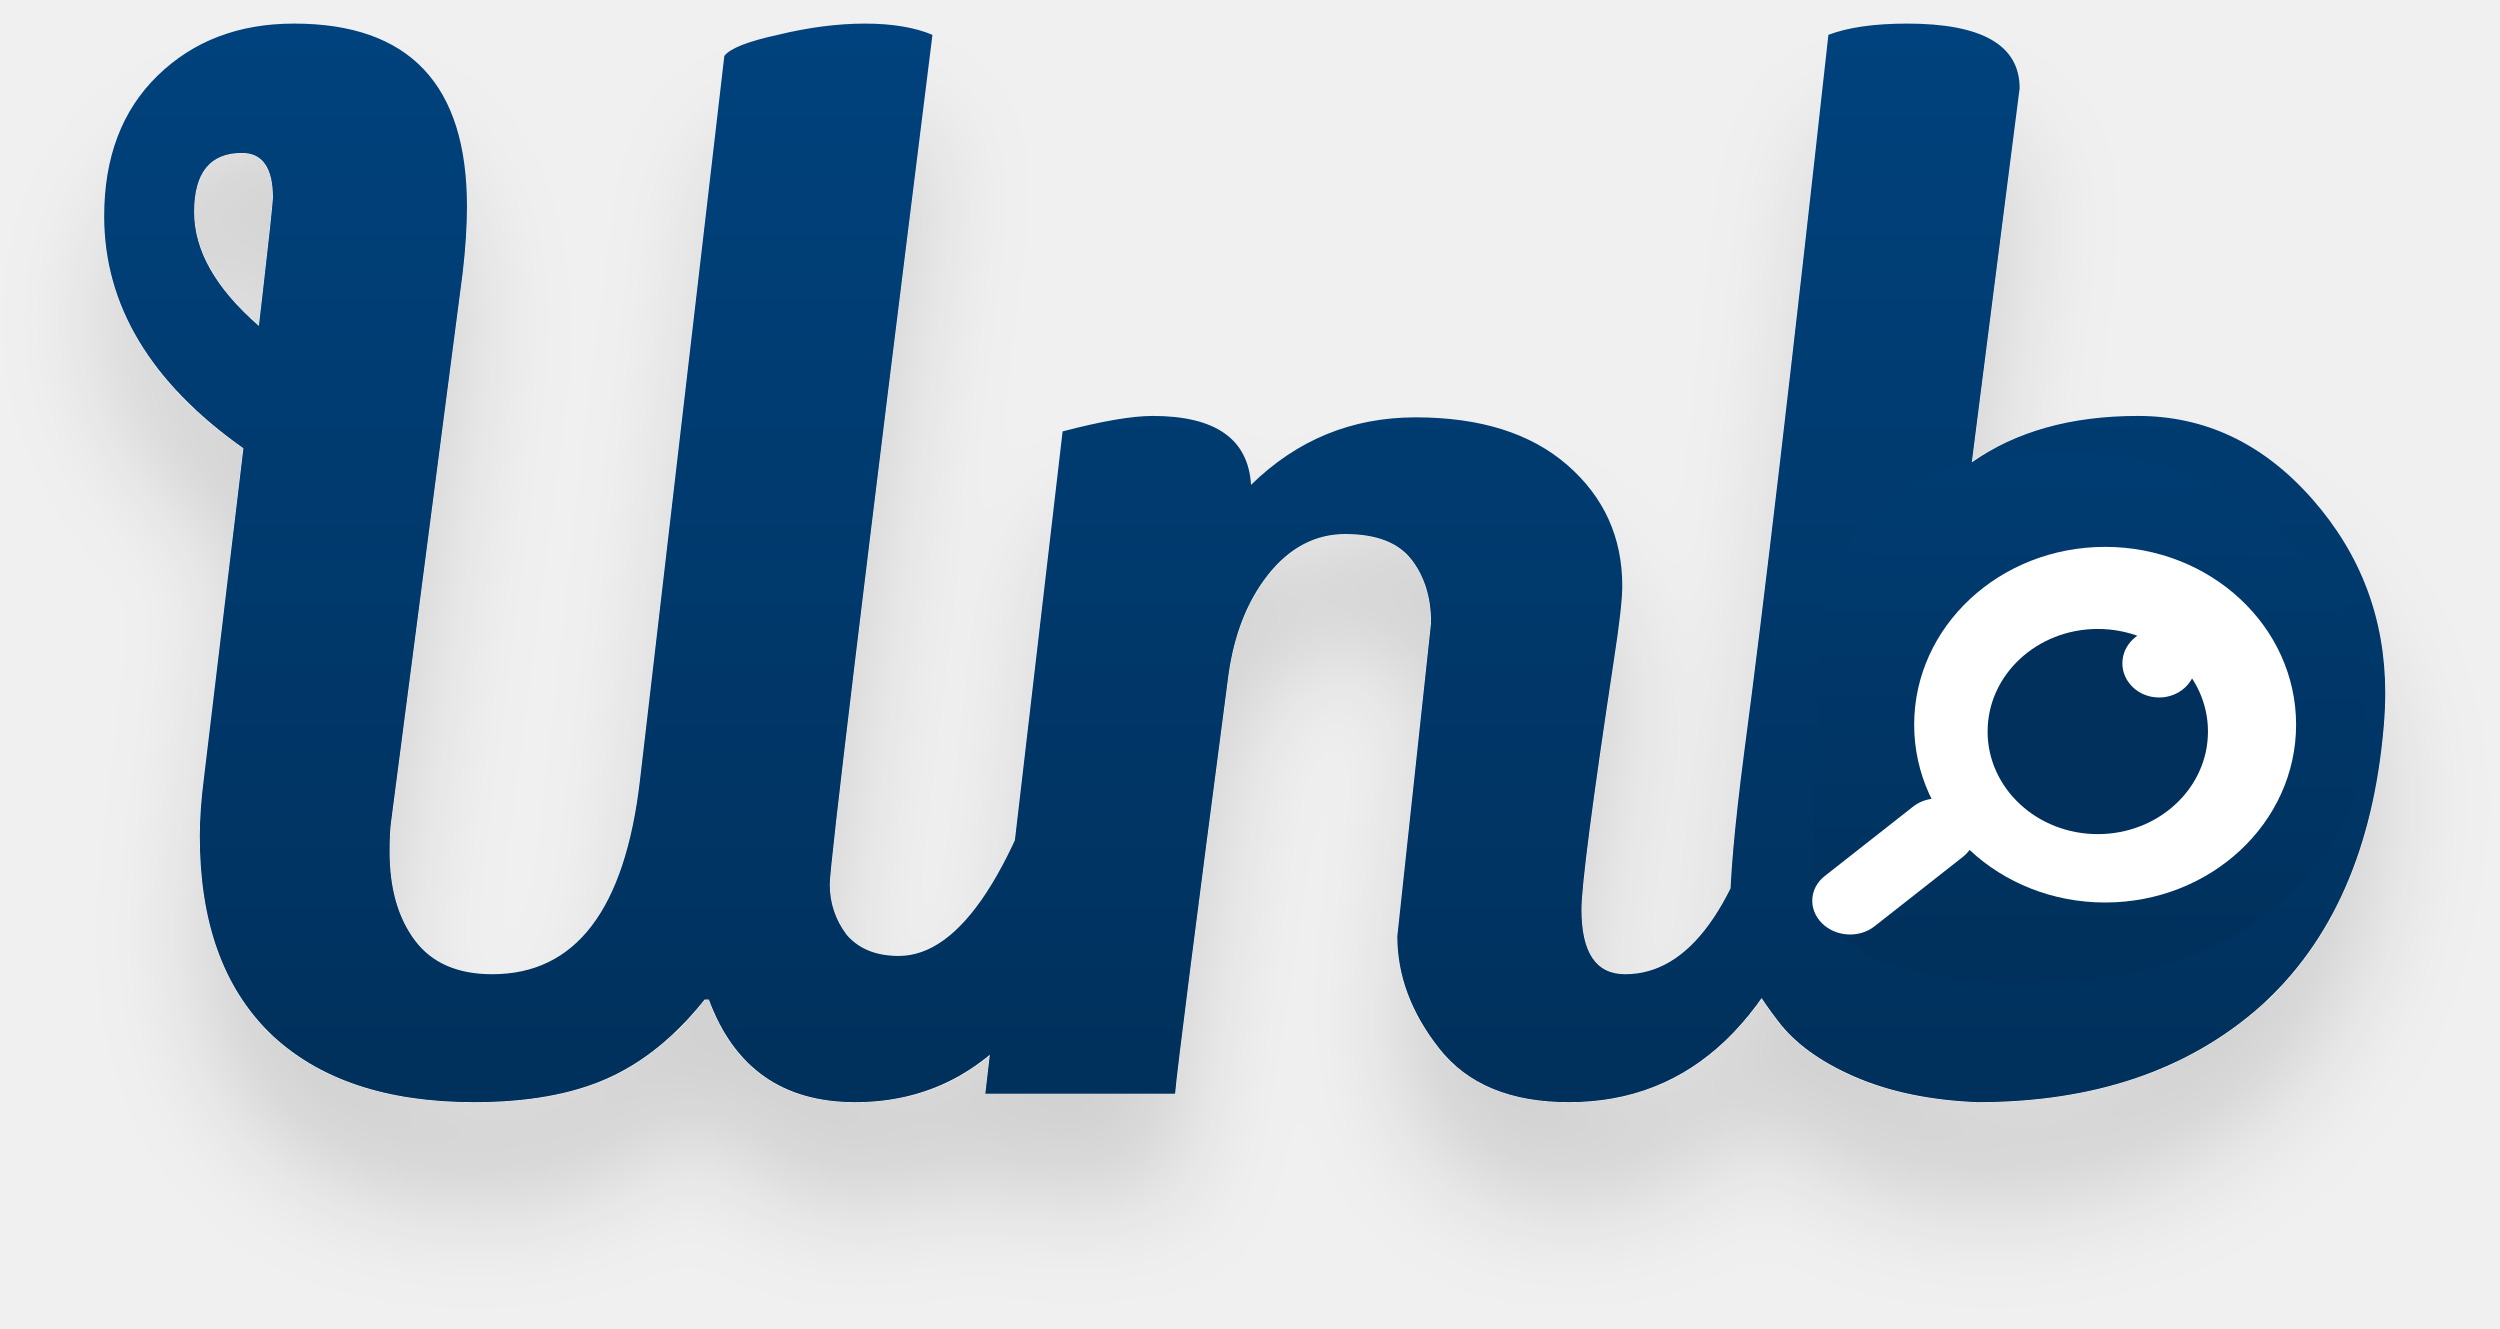
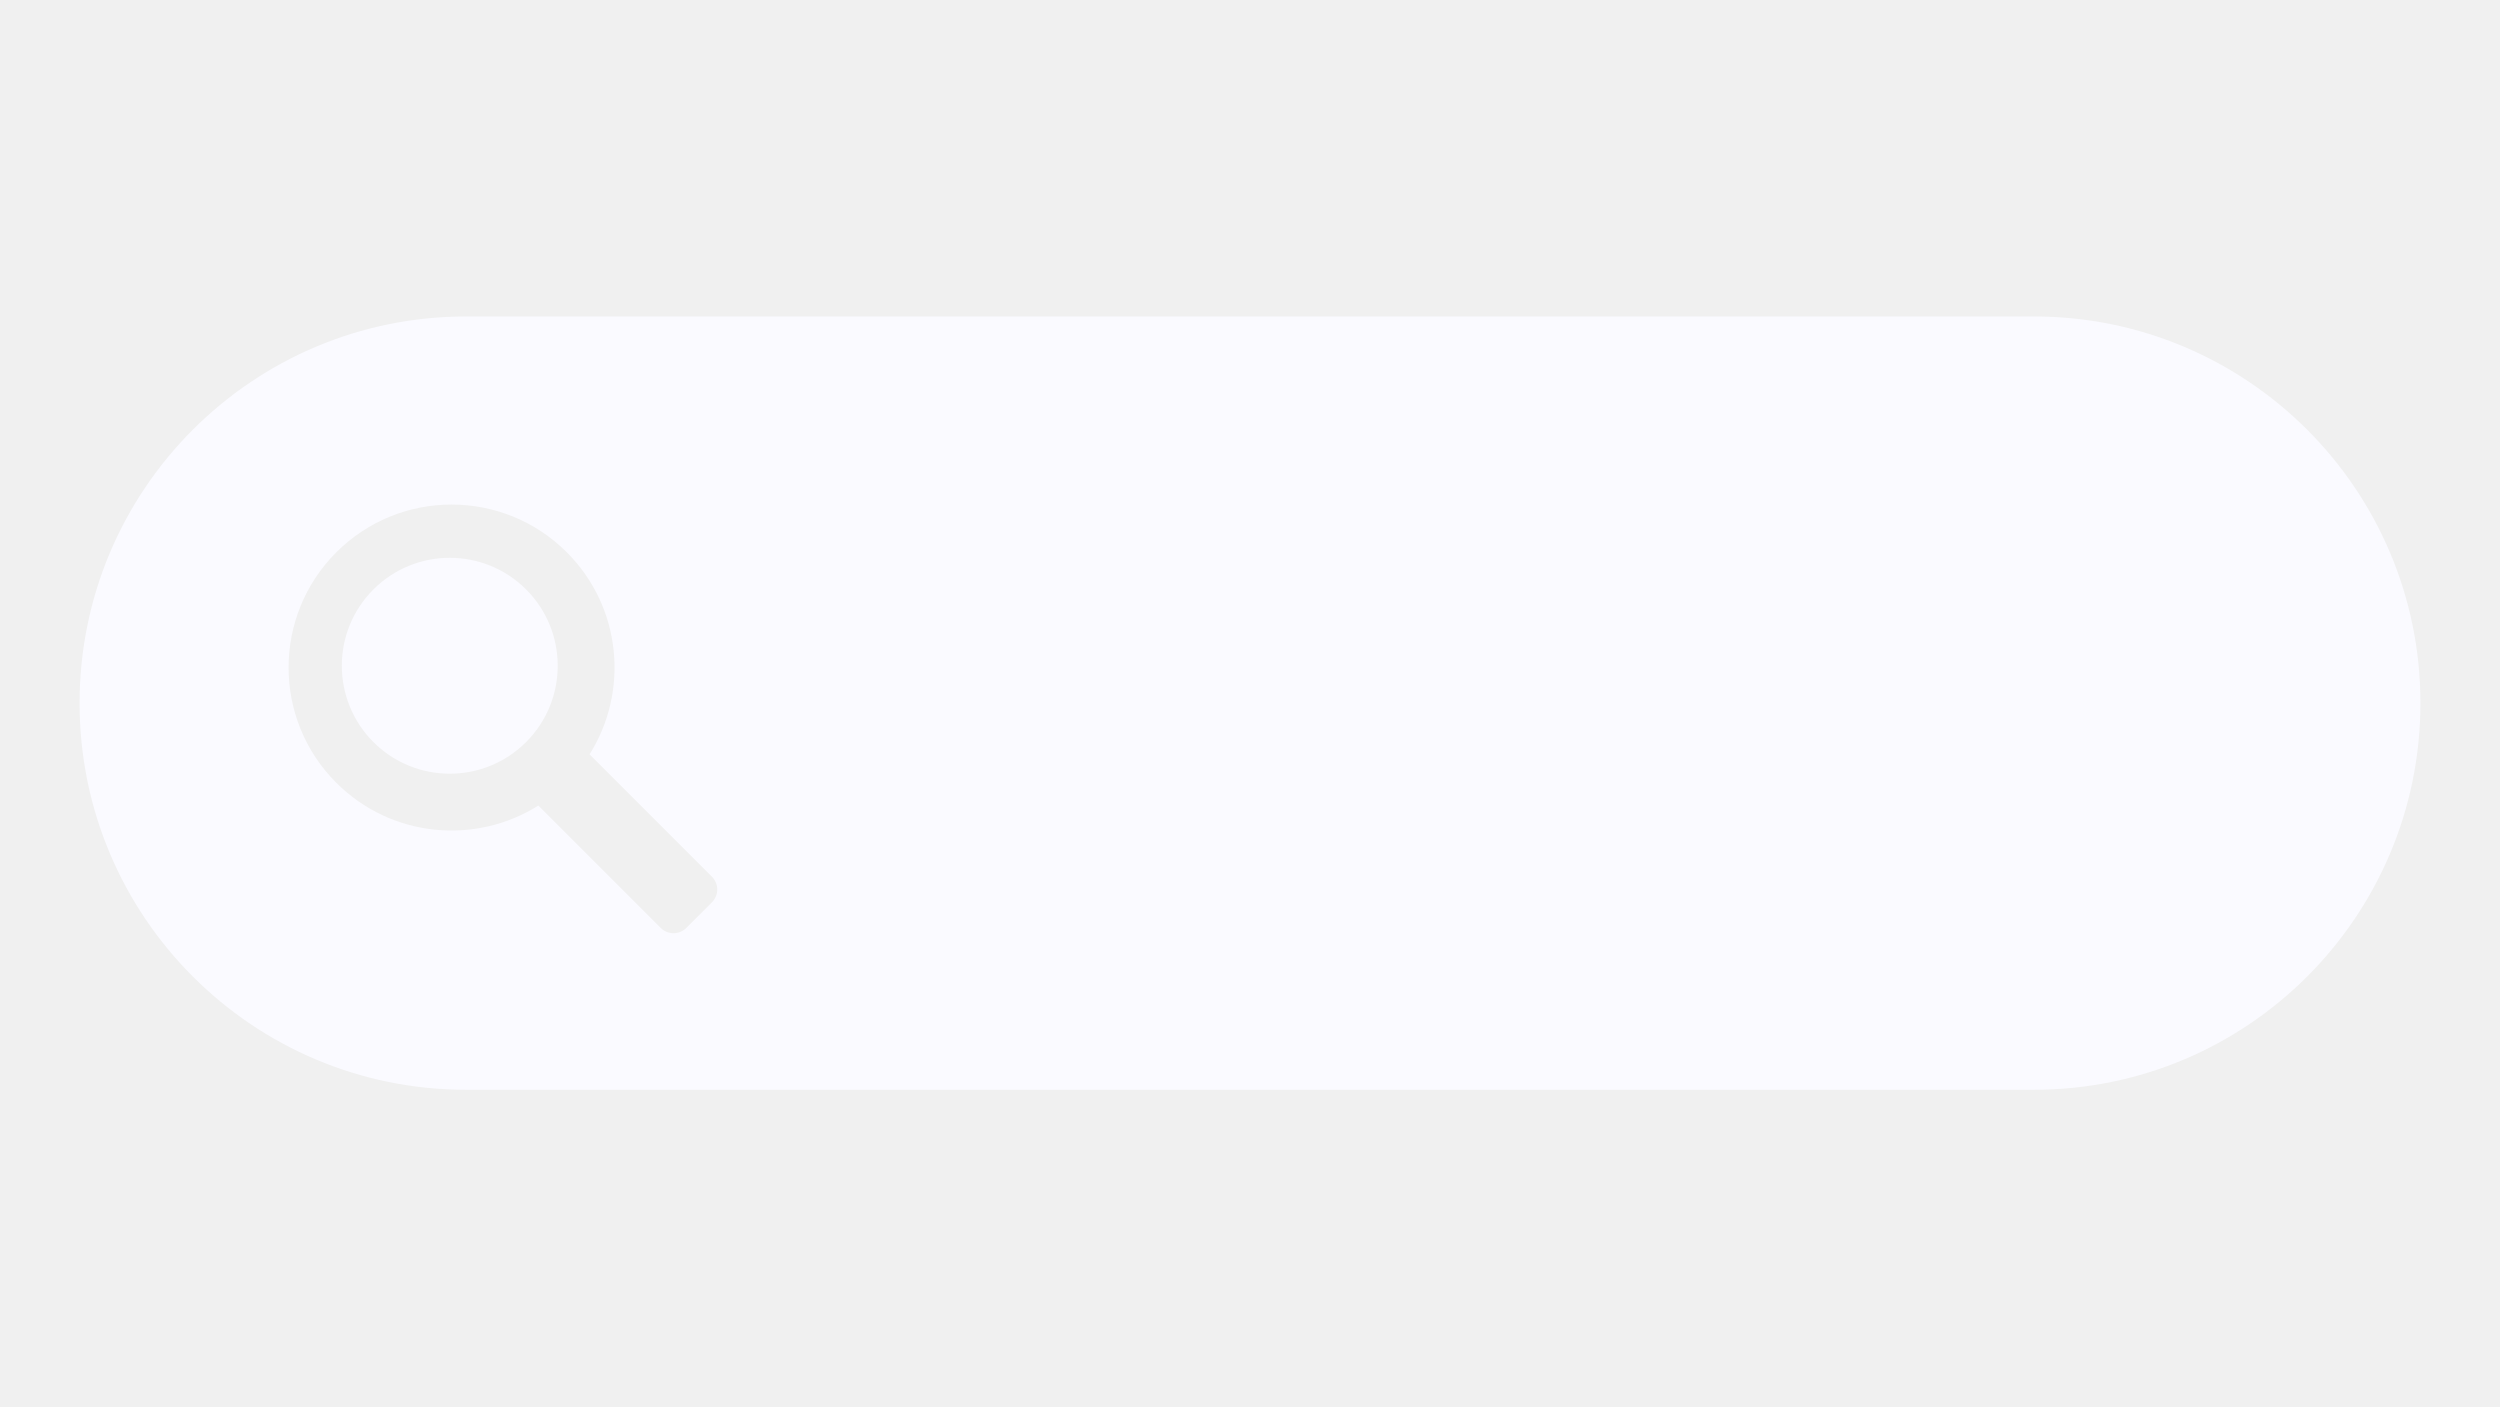
- <svg xmlns="http://www.w3.org/2000/svg" width="96" height="51" viewBox="0 0 96 51" fill="none">
-   <g filter="url(#filter0_d_188_1961)">
-     <path d="M27.814 2.148C28.03 1.86 28.714 1.59 29.866 1.338C31.054 1.05 32.17 0.906 33.214 0.906C34.258 0.906 35.122 1.05 35.806 1.338C33.178 22.362 31.864 33.234 31.864 33.954C31.864 34.674 32.08 35.322 32.512 35.898C32.98 36.438 33.646 36.708 34.51 36.708C36.886 36.708 39.01 33.45 40.882 26.934C40.882 26.862 40.9 26.772 40.936 26.664C40.972 26.556 40.99 26.484 40.99 26.448C42.574 27.456 43.6 28.086 44.068 28.338C42.88 32.874 41.404 36.348 39.64 38.76C37.876 41.136 35.608 42.324 32.836 42.324C30.064 42.324 28.192 41.01 27.22 38.382H27.058C25.942 39.786 24.7 40.794 23.332 41.406C21.964 42.018 20.254 42.324 18.202 42.324C14.818 42.324 12.208 41.442 10.372 39.678C8.572 37.914 7.672 35.394 7.672 32.118C7.672 31.434 7.726 30.678 7.834 29.85L9.346 17.214C5.782 14.694 4 11.724 4 8.304C4 6.036 4.684 4.236 6.052 2.904C7.42 1.572 9.166 0.906 11.29 0.906C15.718 0.906 17.932 3.246 17.932 7.926C17.932 8.682 17.878 9.528 17.77 10.464L15.016 31.578C14.98 31.83 14.962 32.208 14.962 32.712C14.962 34.116 15.286 35.25 15.934 36.114C16.582 36.978 17.572 37.41 18.904 37.41C22.108 37.41 23.998 34.926 24.574 29.958L27.814 2.148ZM9.292 5.874C8.068 5.874 7.456 6.63 7.456 8.142C7.456 9.618 8.284 11.076 9.94 12.516L10.102 11.112C10.318 9.24 10.444 8.07 10.48 7.602C10.48 6.45 10.084 5.874 9.292 5.874ZM53.656 35.952L54.952 23.91C54.952 22.938 54.7 22.128 54.196 21.48C53.692 20.832 52.846 20.508 51.658 20.508C50.506 20.508 49.516 21.03 48.688 22.074C47.896 23.082 47.392 24.36 47.176 25.908C45.88 35.772 45.196 41.136 45.124 42H37.834L40.804 16.566C42.316 16.17 43.468 15.972 44.26 15.972C46.672 15.972 47.932 16.854 48.04 18.618C49.804 16.89 51.91 16.026 54.358 16.026C56.842 16.026 58.786 16.638 60.19 17.862C61.594 19.086 62.296 20.634 62.296 22.506C62.296 23.01 62.188 23.964 61.972 25.368C61.144 30.84 60.73 34.026 60.73 34.926C60.73 36.582 61.288 37.41 62.404 37.41C64.852 37.41 66.706 34.854 67.966 29.742C69.19 31.038 69.928 32.064 70.18 32.82C68.272 39.156 64.96 42.324 60.244 42.324C58.012 42.324 56.356 41.64 55.276 40.272C54.196 38.904 53.656 37.464 53.656 35.952ZM82.09 15.972C84.682 15.972 86.914 17.034 88.786 19.158C90.658 21.282 91.594 23.766 91.594 26.61C91.594 27.006 91.576 27.42 91.54 27.852C91.144 32.568 89.56 36.168 86.788 38.652C84.016 41.1 80.398 42.324 75.934 42.324C74.134 42.252 72.568 41.928 71.236 41.352C69.904 40.776 68.914 40.056 68.266 39.192C67.042 37.608 66.43 36.204 66.43 34.98C66.43 33.72 66.61 31.704 66.97 28.932C67.726 23.244 68.806 14.046 70.21 1.338C70.966 1.05 71.974 0.906 73.234 0.906C76.114 0.906 77.554 1.734 77.554 3.39L75.718 17.754C77.41 16.566 79.534 15.972 82.09 15.972ZM73.72 34.602C73.72 35.43 74.026 36.132 74.638 36.708C75.286 37.248 76.168 37.518 77.284 37.518C79.12 37.518 80.632 36.672 81.82 34.98C83.26 32.928 83.98 30.264 83.98 26.988C83.98 25.404 83.62 24 82.9 22.776C82.18 21.552 81.064 20.94 79.552 20.94C77.5 20.94 75.934 22.164 74.854 24.612L74.422 27.852C73.954 31.488 73.72 33.738 73.72 34.602Z" fill="url(#paint0_linear_188_1961)" />
+ <svg xmlns="http://www.w3.org/2000/svg" width="1920" zoomAndPan="magnify" viewBox="0 0 1440 810" height="1080" preserveAspectRatio="xMidYMid meet" version="1.0">
+   <defs>
+     <clipPath id="4b16aef92c">
+       <path d="M 45.094 182.281 L 1395 182.281 L 1395 627.781 L 45.094 627.781 Z M 45.094 182.281 " clip-rule="nonzero" />
+     </clipPath>
+   </defs>
+   <g clip-path="url(#4b16aef92c)">
+     <path fill="#fafaff" d="M 268.551 182.281 L 1171.449 182.281 C 1294.449 182.281 1394.164 281.992 1394.164 404.996 C 1394.164 527.996 1294.449 627.711 1171.449 627.711 L 268.551 627.711 C 145.547 627.711 45.836 527.996 45.836 404.996 C 45.836 281.992 145.547 182.281 268.551 182.281 Z M 310.086 464 L 380.574 534.484 C 384.648 538.559 391.254 538.559 395.328 534.484 L 410.078 519.734 C 414.152 515.66 414.152 509.055 410.078 504.98 L 339.59 434.496 C 362.445 398.223 358.078 349.719 326.484 318.125 C 289.82 281.461 230.379 281.461 193.719 318.125 C 157.055 354.789 157.055 414.23 193.719 450.891 C 225.309 482.484 273.816 486.852 310.086 464 Z M 303.031 427.438 C 278.75 451.719 239.383 451.719 215.102 427.438 C 190.82 403.156 190.82 363.789 215.102 339.508 C 239.383 315.227 278.75 315.227 303.031 339.508 C 327.312 363.789 327.312 403.156 303.031 427.438 Z M 303.031 427.438 " fill-opacity="1" fill-rule="nonzero" />
  </g>
-   <path d="M90.85 27.631C90.85 33.273 85.925 37.295 79.727 37.63C67.657 38.282 69.787 33.858 69.787 27.414C69.787 22.07 70.497 17.415 79.607 17.415C85.816 17.415 90.85 21.989 90.85 27.631Z" fill="url(#paint1_linear_188_1961)" />
-   <ellipse cx="80.837" cy="27.828" rx="7.333" ry="6.828" fill="white" />
-   <ellipse cx="80.555" cy="28.091" rx="4.231" ry="3.939" fill="#00305B" />
-   <path d="M84.32 25.471C84.32 26.196 83.689 26.784 82.91 26.784C82.131 26.784 81.499 26.196 81.499 25.471C81.499 24.745 82.131 24.157 82.91 24.157C83.689 24.157 84.32 24.745 84.32 25.471Z" fill="white" />
-   <rect width="7.036" height="2.717" rx="1.359" transform="matrix(0.786354 -0.617777 0.703704 0.710493 69 34.4801)" fill="white" />
-   <defs>
-     <filter id="filter0_d_188_1961" x="0" y="0.906" width="95.594" height="49.418" filterUnits="userSpaceOnUse" color-interpolation-filters="sRGB">
-       <feFlood flood-opacity="0" result="BackgroundImageFix" />
-       <feColorMatrix in="SourceAlpha" type="matrix" values="0 0 0 0 0 0 0 0 0 0 0 0 0 0 0 0 0 0 127 0" result="hardAlpha" />
-       <feOffset dy="4" />
-       <feGaussianBlur stdDeviation="2" />
-       <feComposite in2="hardAlpha" operator="out" />
-       <feColorMatrix type="matrix" values="0 0 0 0 0 0 0 0 0 0 0 0 0 0 0 0 0 0 0.13 0" />
-       <feBlend mode="normal" in2="BackgroundImageFix" result="effect1_dropShadow_188_1961" />
-       <feBlend mode="normal" in="SourceGraphic" in2="effect1_dropShadow_188_1961" result="shape" />
-     </filter>
-     <linearGradient id="paint0_linear_188_1961" x1="49" y1="1" x2="49" y2="43" gradientUnits="userSpaceOnUse">
-       <stop stop-color="#00427D" />
-       <stop offset="0" stop-color="#00427D" />
-       <stop offset="1" stop-color="#00305B" />
-       <stop offset="1" stop-color="#00305B" />
-     </linearGradient>
-     <linearGradient id="paint1_linear_188_1961" x1="80.437" y1="7.634" x2="80.276" y2="37.693" gradientUnits="userSpaceOnUse">
-       <stop stop-color="#00427D" />
-       <stop offset="1" stop-color="#00305B" />
-     </linearGradient>
-   </defs>
</svg>
